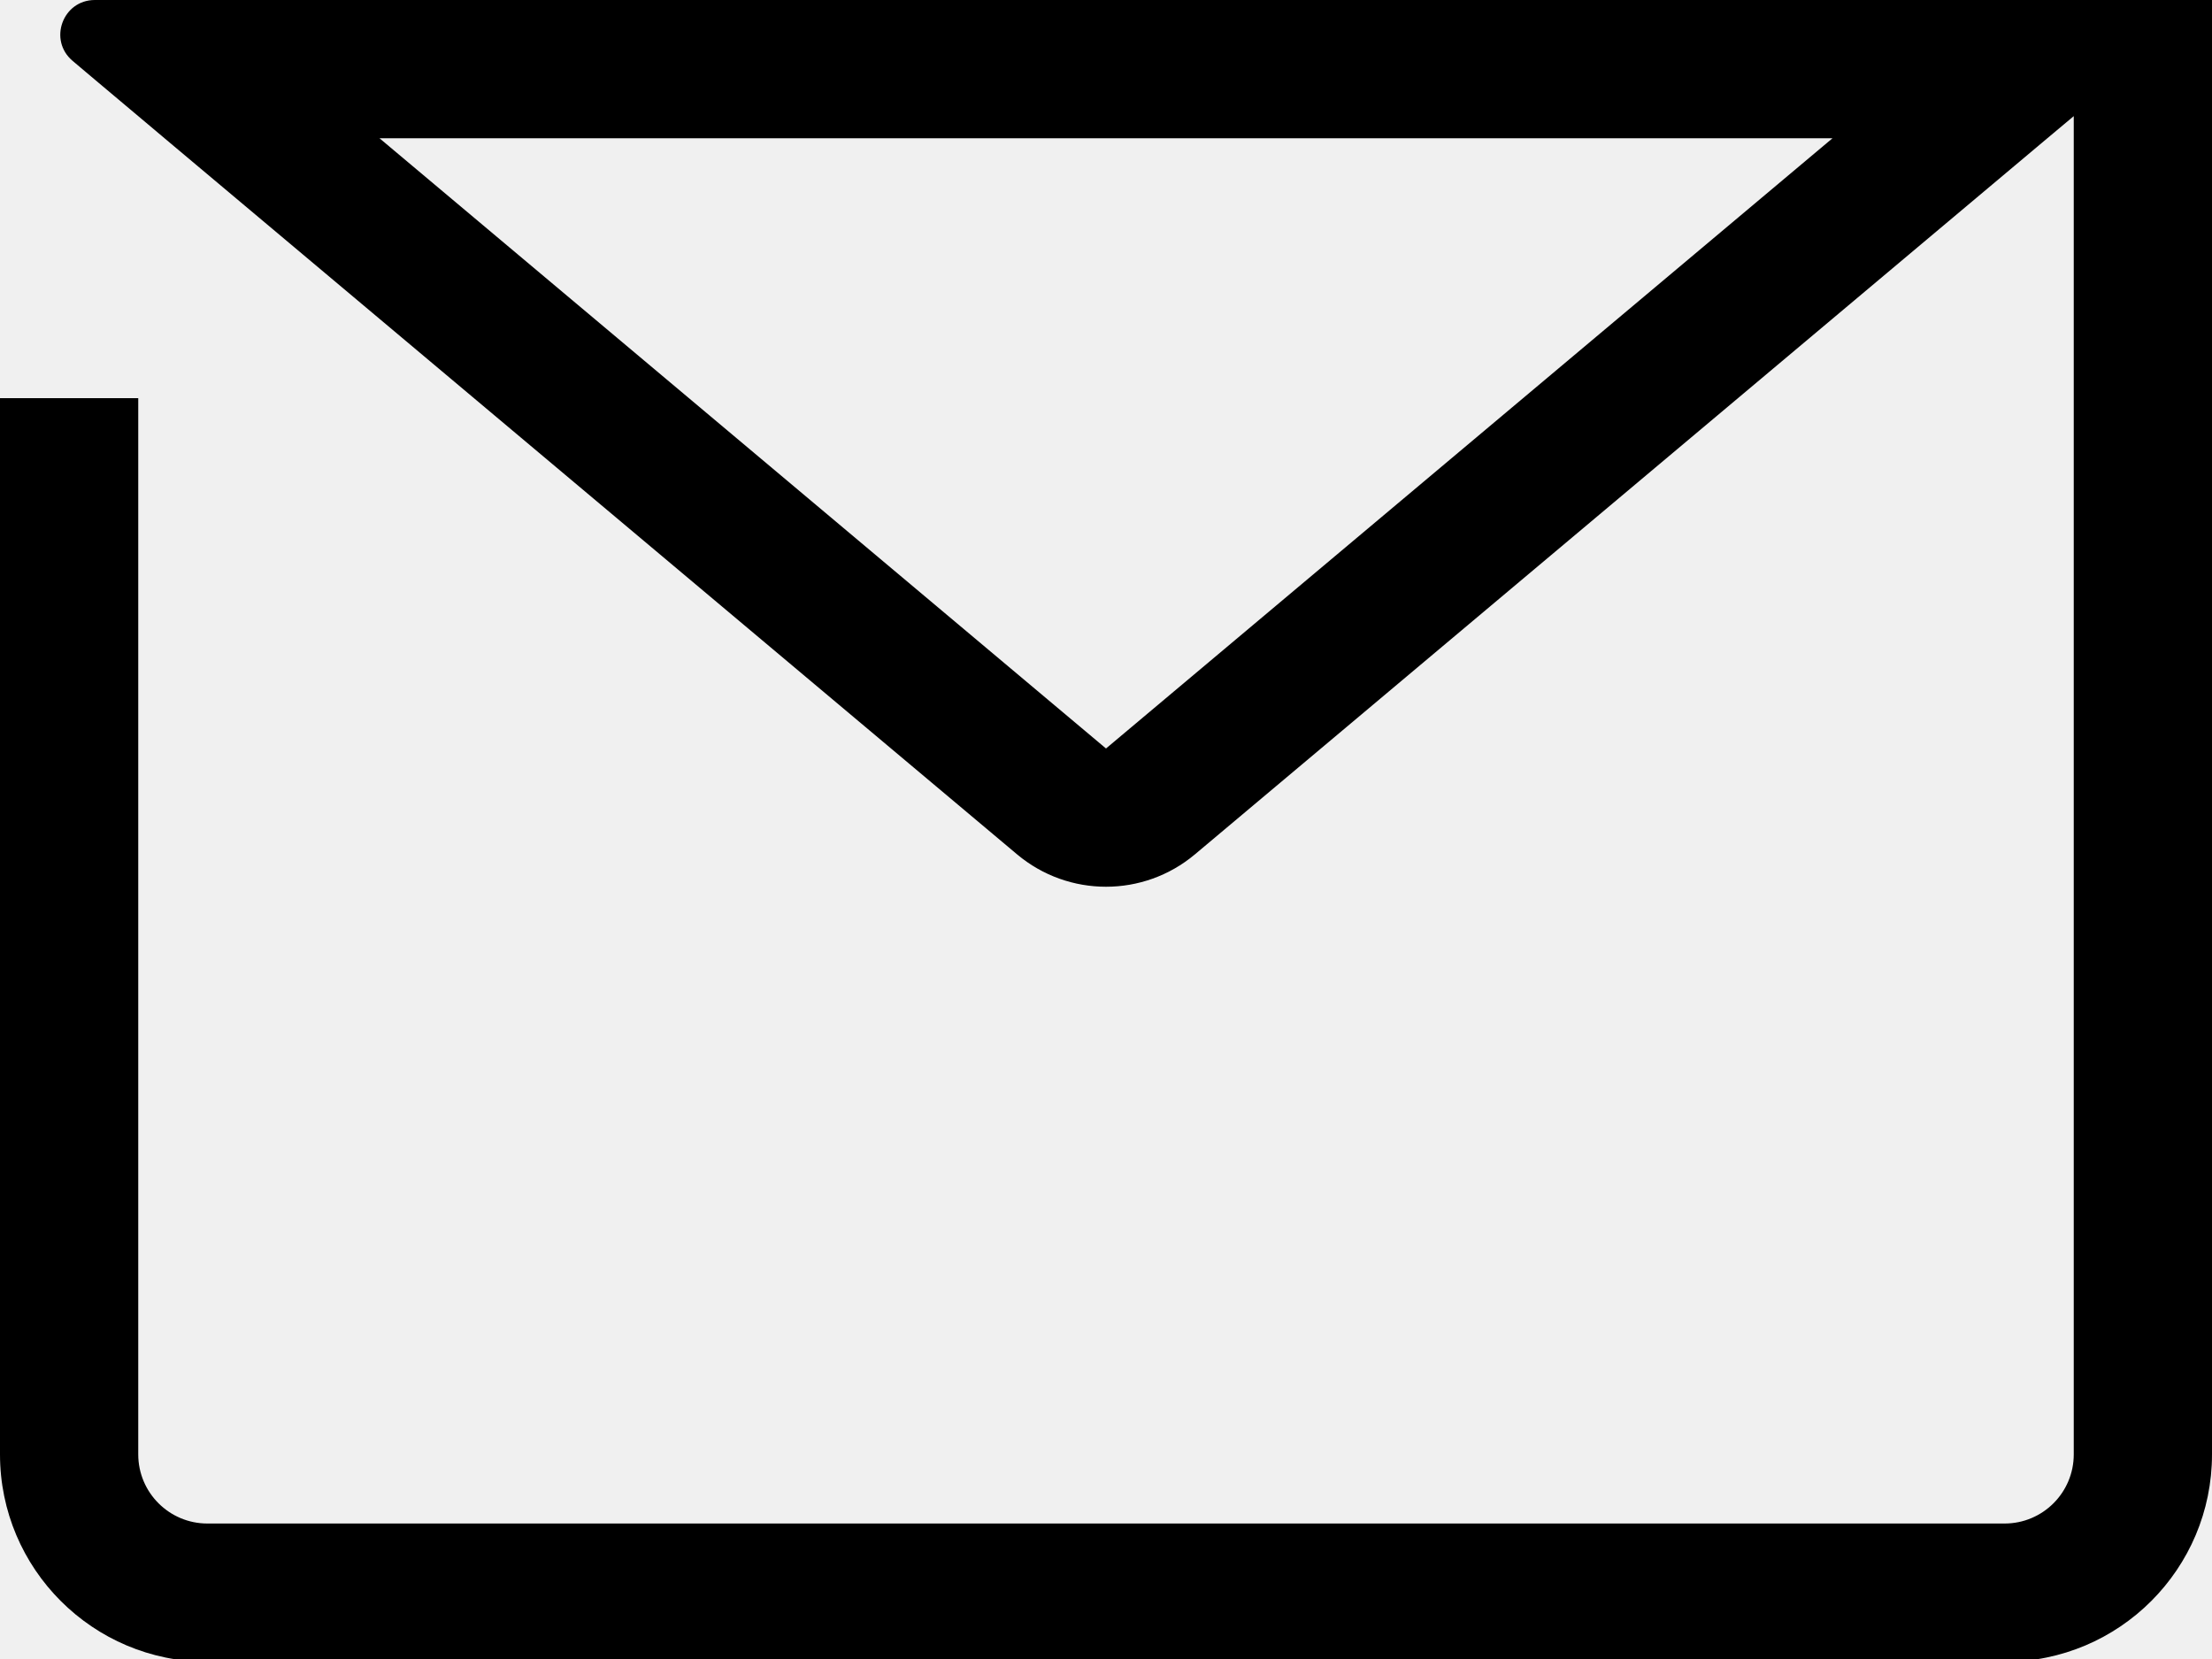
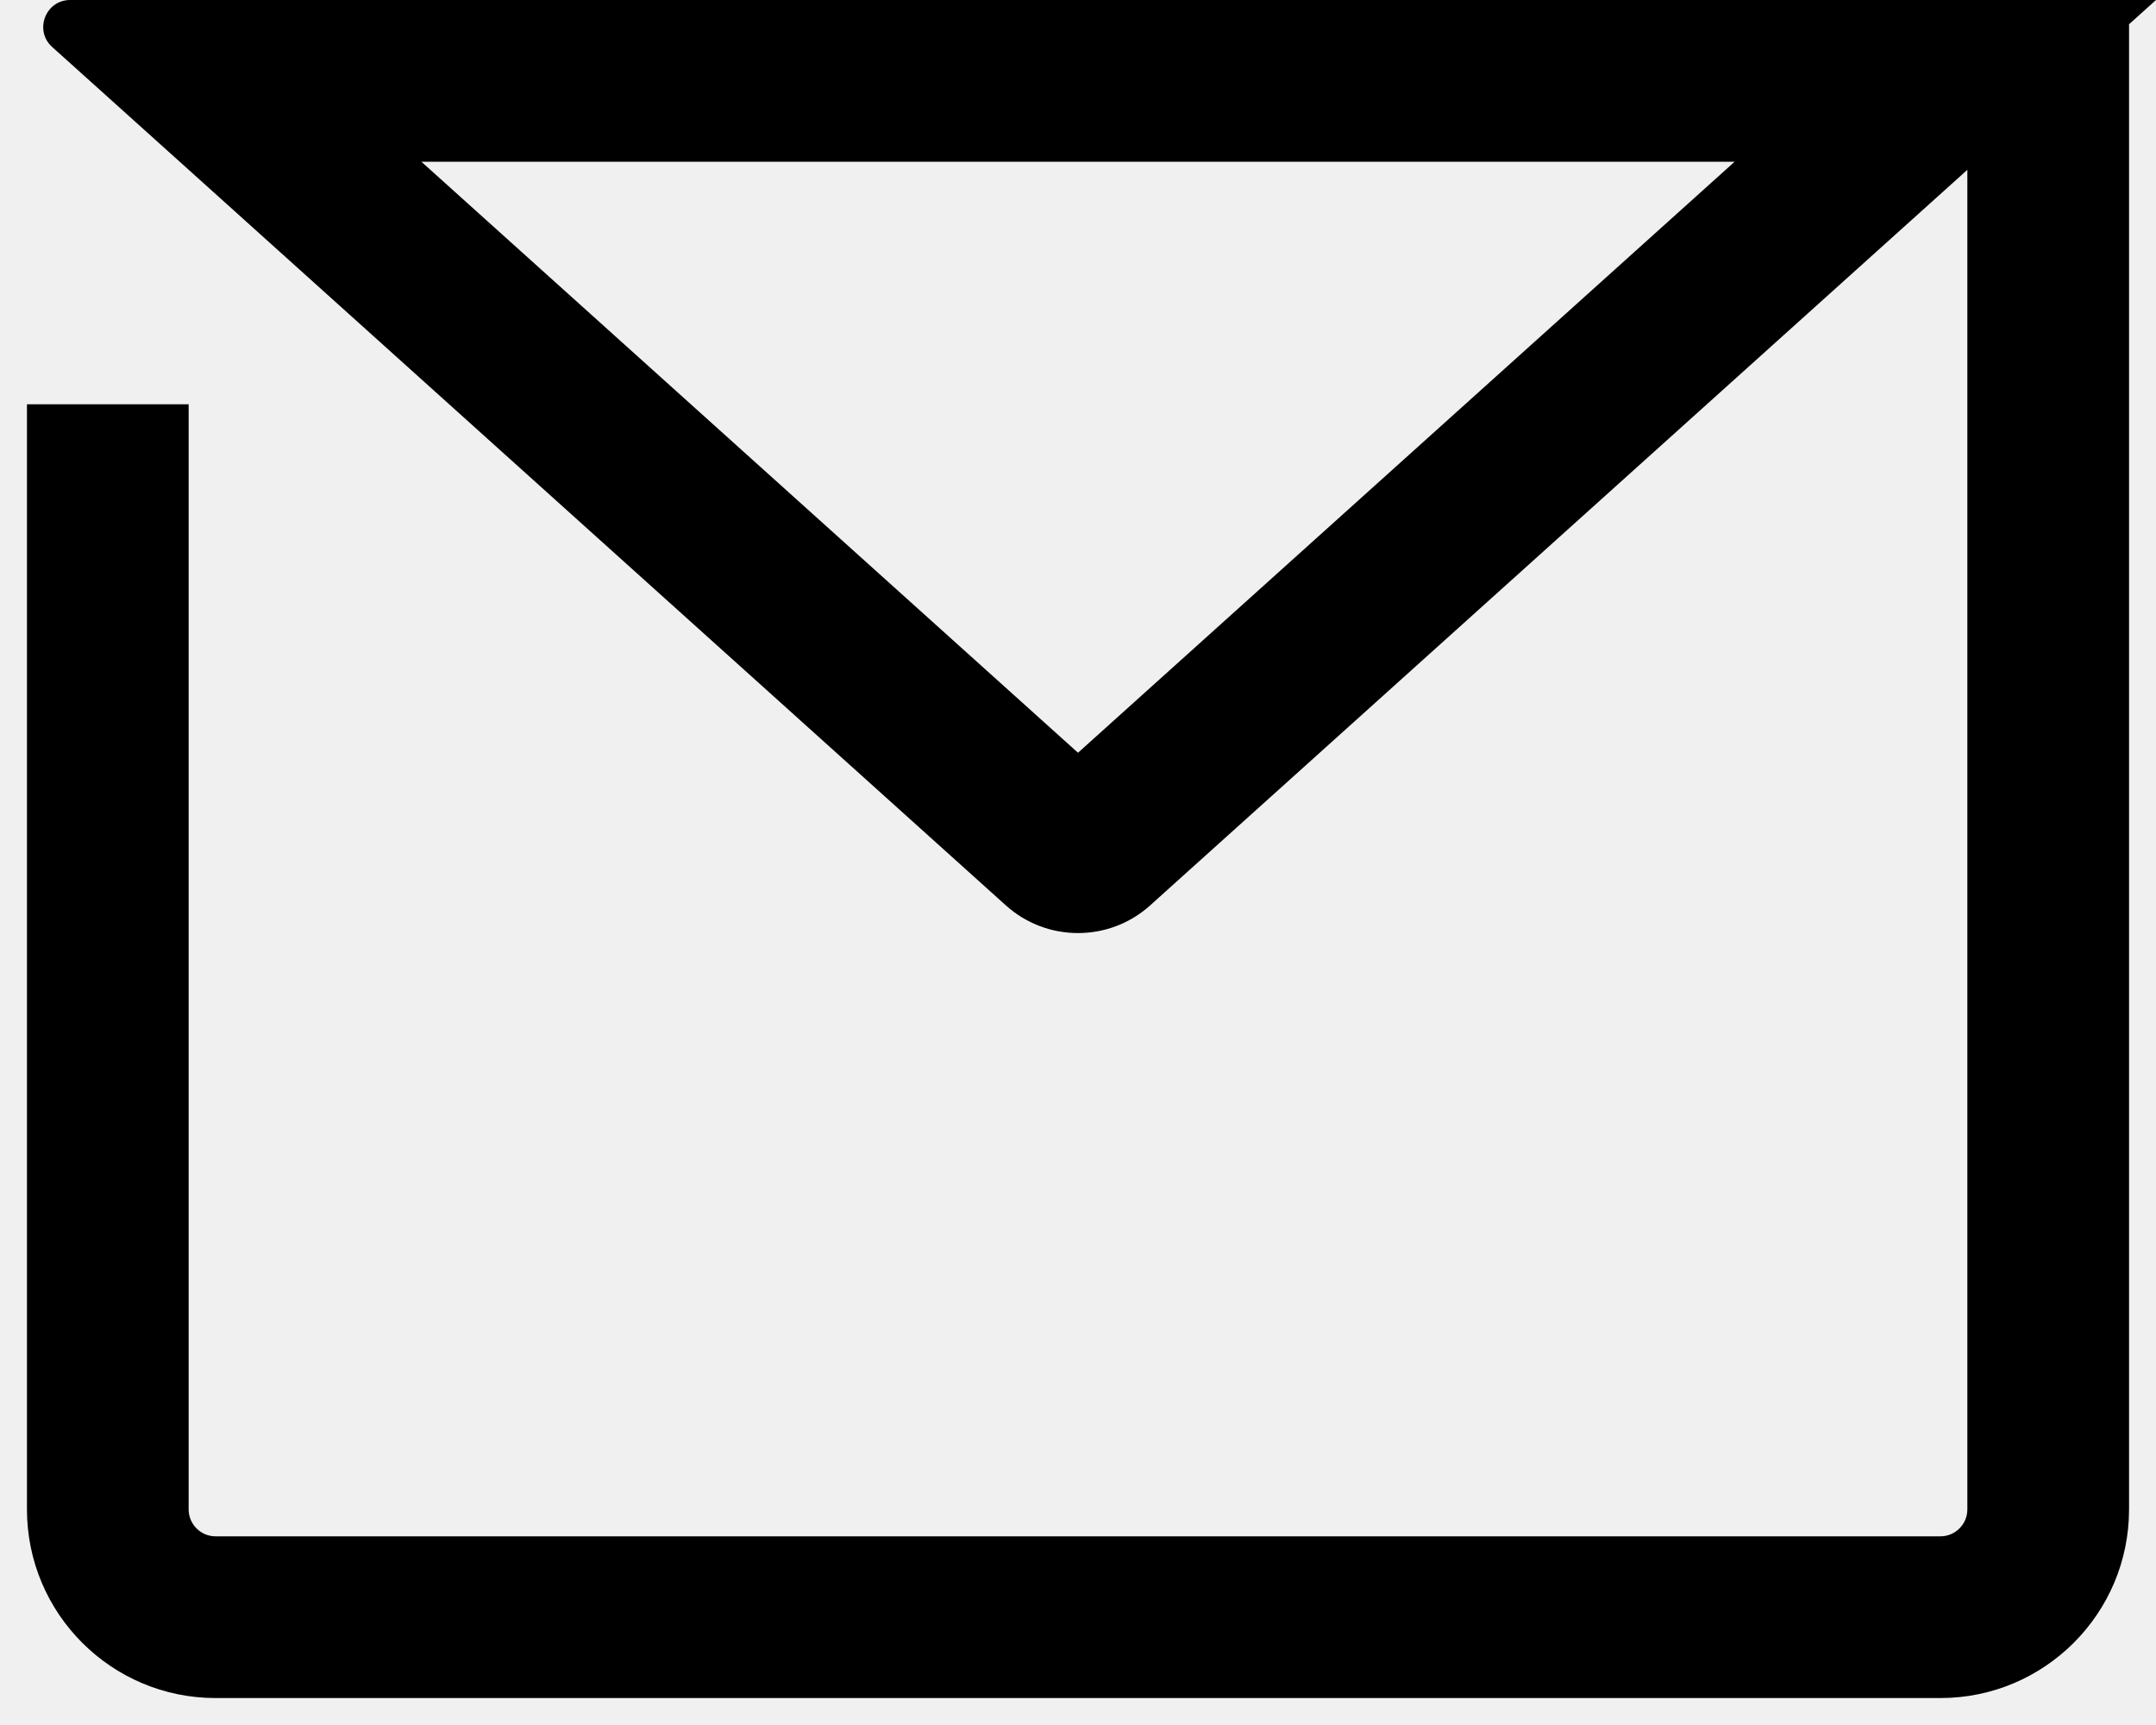
- <svg xmlns="http://www.w3.org/2000/svg" width="16" height="12" viewBox="0 0 16 12" fill="none">
-   <g clip-path="url(#clip0_69_47)">
-     <path fill-rule="evenodd" clip-rule="evenodd" d="M15 0.84V10.52C15 10.796 14.776 11.02 14.5 11.02L1.5 11.02C1.224 11.02 1 10.796 1 10.52V2.88H0V10.52C0 11.348 0.672 12.02 1.5 12.02L14.5 12.02C15.329 12.02 16 11.348 16 10.52V0H16H15H14.445H1.555H1.397H0.896H0.686C0.453 0 0.347 0.291 0.526 0.441L0.686 0.576L1.069 0.898L1.19 1L7.357 6.18C7.729 6.492 8.271 6.492 8.643 6.18L14.809 1L15 0.84ZM8 5.414L2.745 1H13.255L8 5.414Z" fill="black" />
-   </g>
-   <defs>
-     <clipPath id="clip0_69_47">
-       <rect width="16" height="12" fill="white" />
-     </clipPath>
-   </defs>
+ <svg xmlns="http://www.w3.org/2000/svg" width="20" height="16" viewBox="0 0 20 16" fill="none">
+   <path fill-rule="evenodd" clip-rule="evenodd" d="M18.25 1.575V14C18.25 14.138 18.138 14.25 18 14.25L2 14.25C1.862 14.25 1.75 14.138 1.75 14V3.75H0.25V14C0.25 14.966 1.034 15.75 2 15.75L18 15.75C18.966 15.75 19.75 14.966 19.75 14V0.225L20 0H19.75H18.25H17.758H2.242H1.881H0.876H0.651C0.422 0 0.314 0.283 0.484 0.436L0.651 0.586L1.398 1.258L1.667 1.5L9.331 8.398C9.711 8.74 10.289 8.74 10.669 8.398L18.25 1.575ZM10 6.982L3.909 1.5H16.091L10 6.982Z" fill="black" />
</svg>
